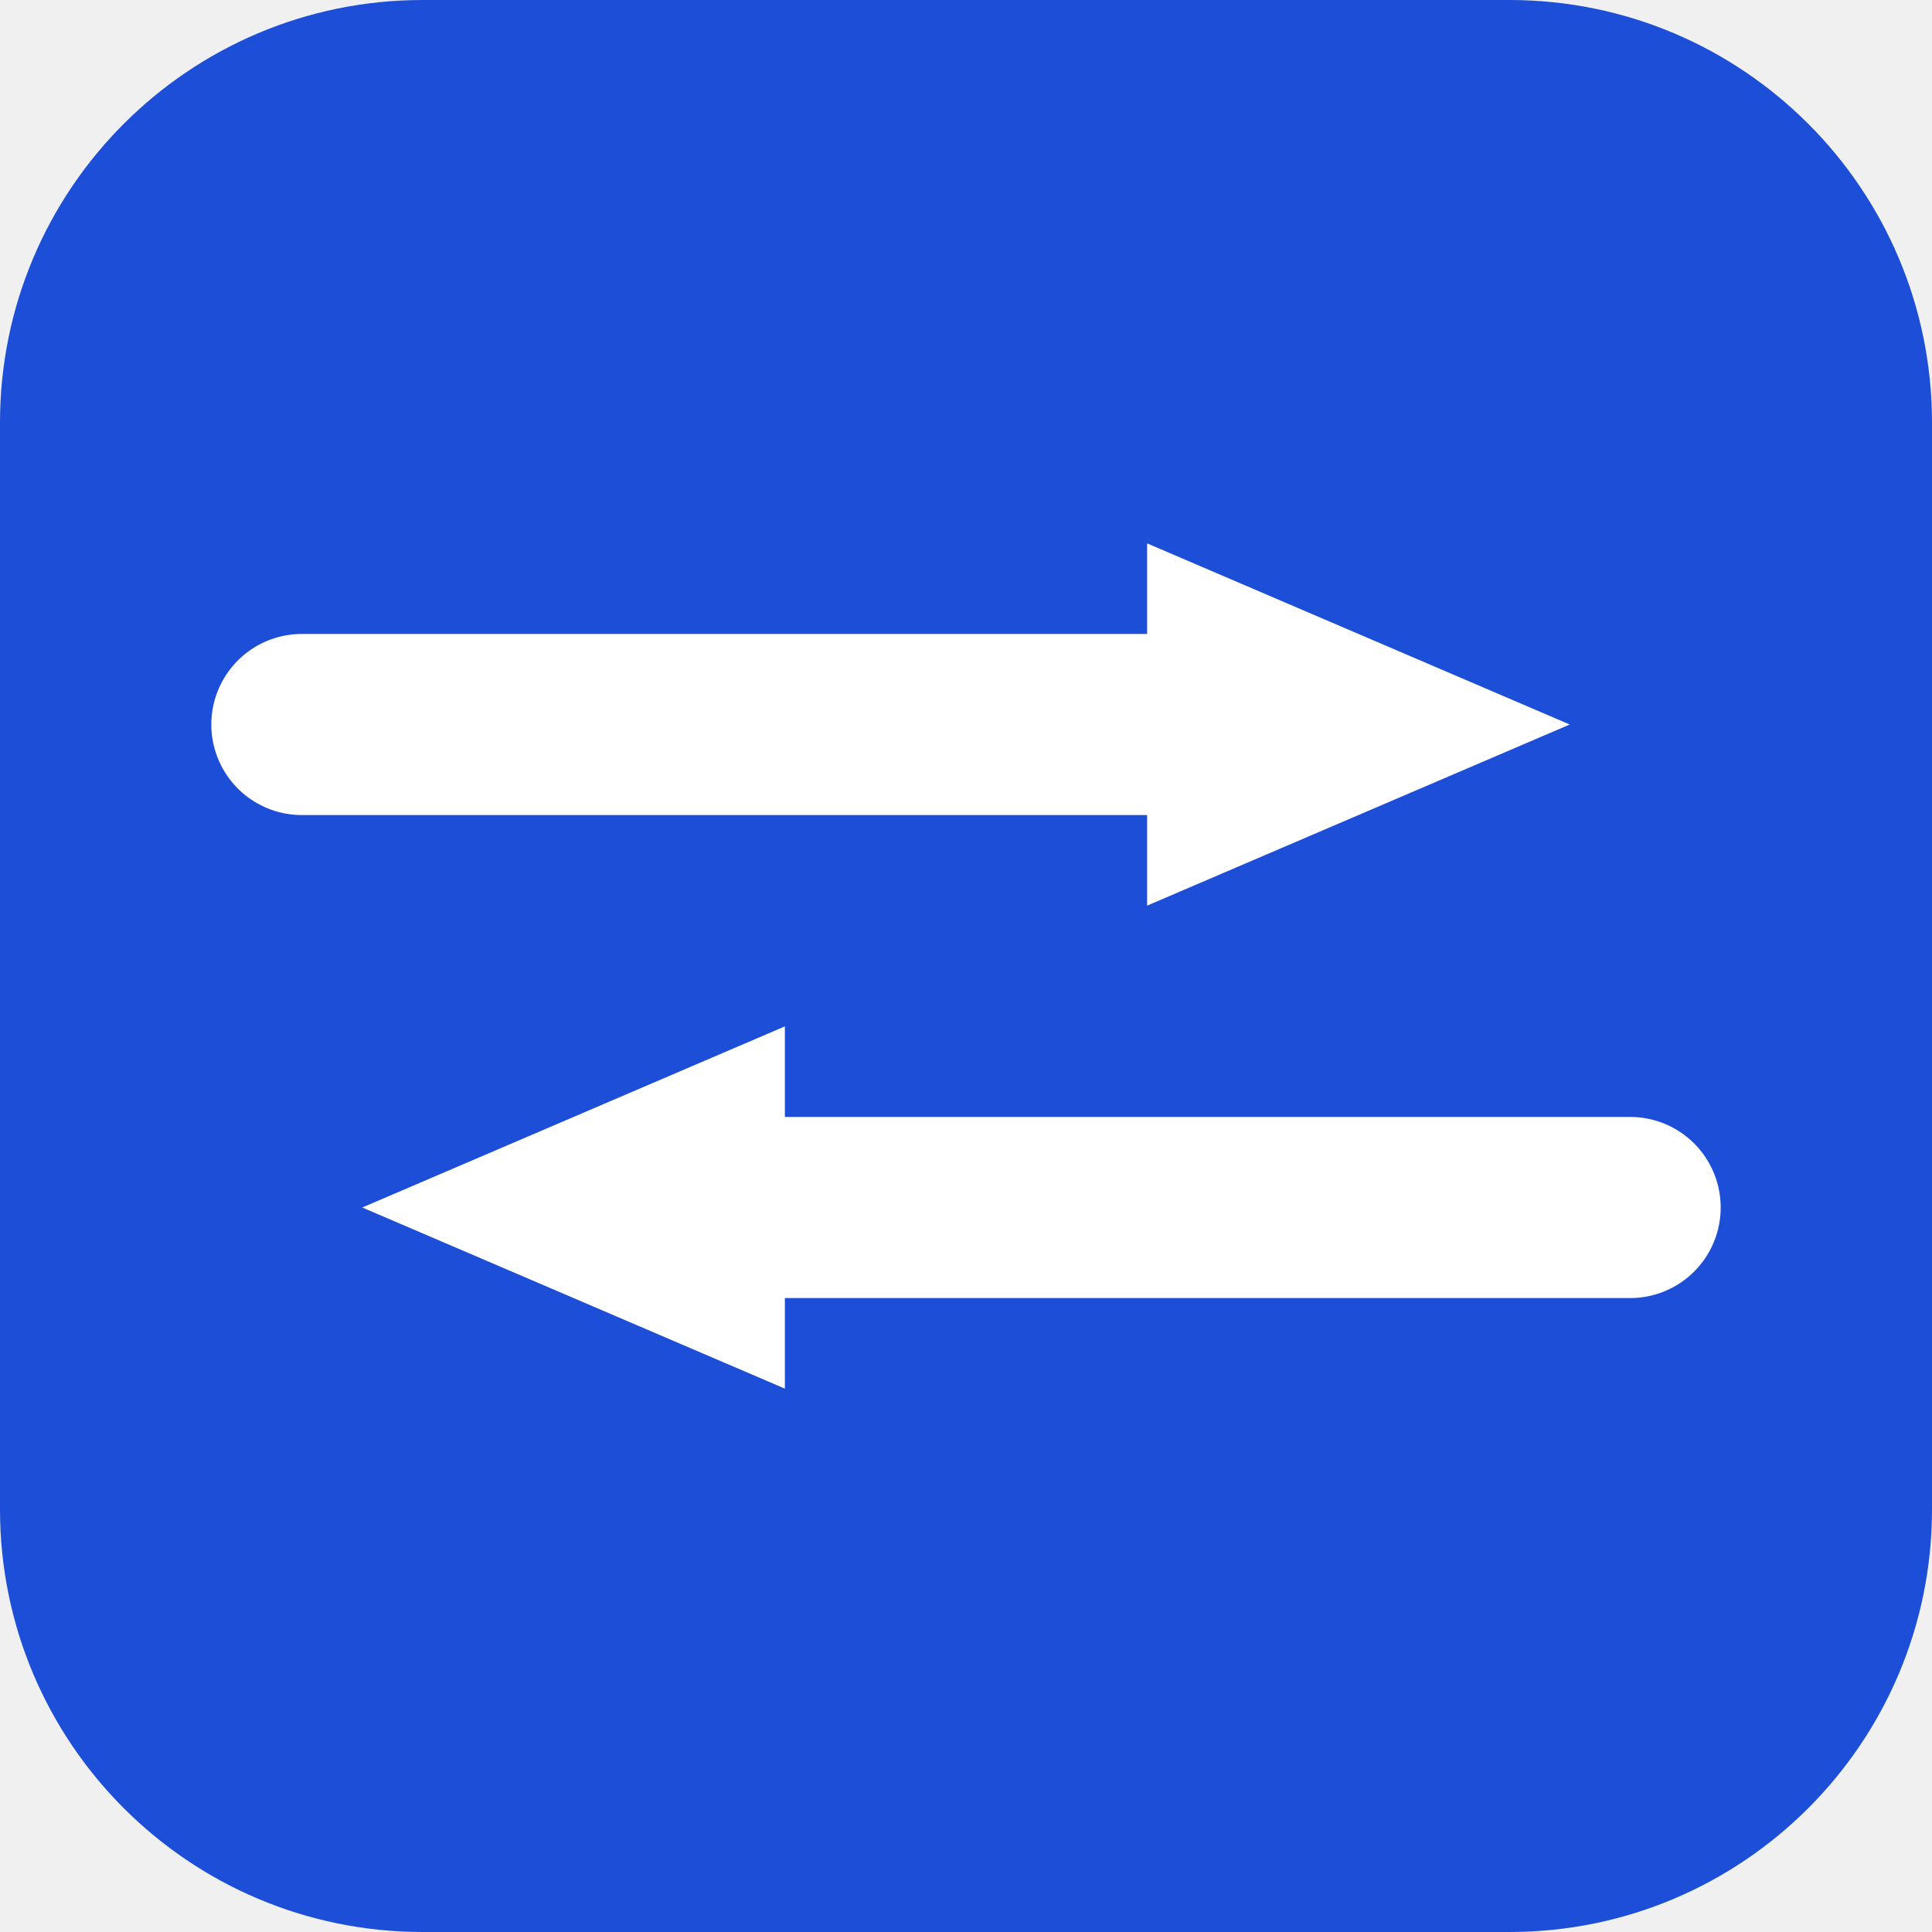
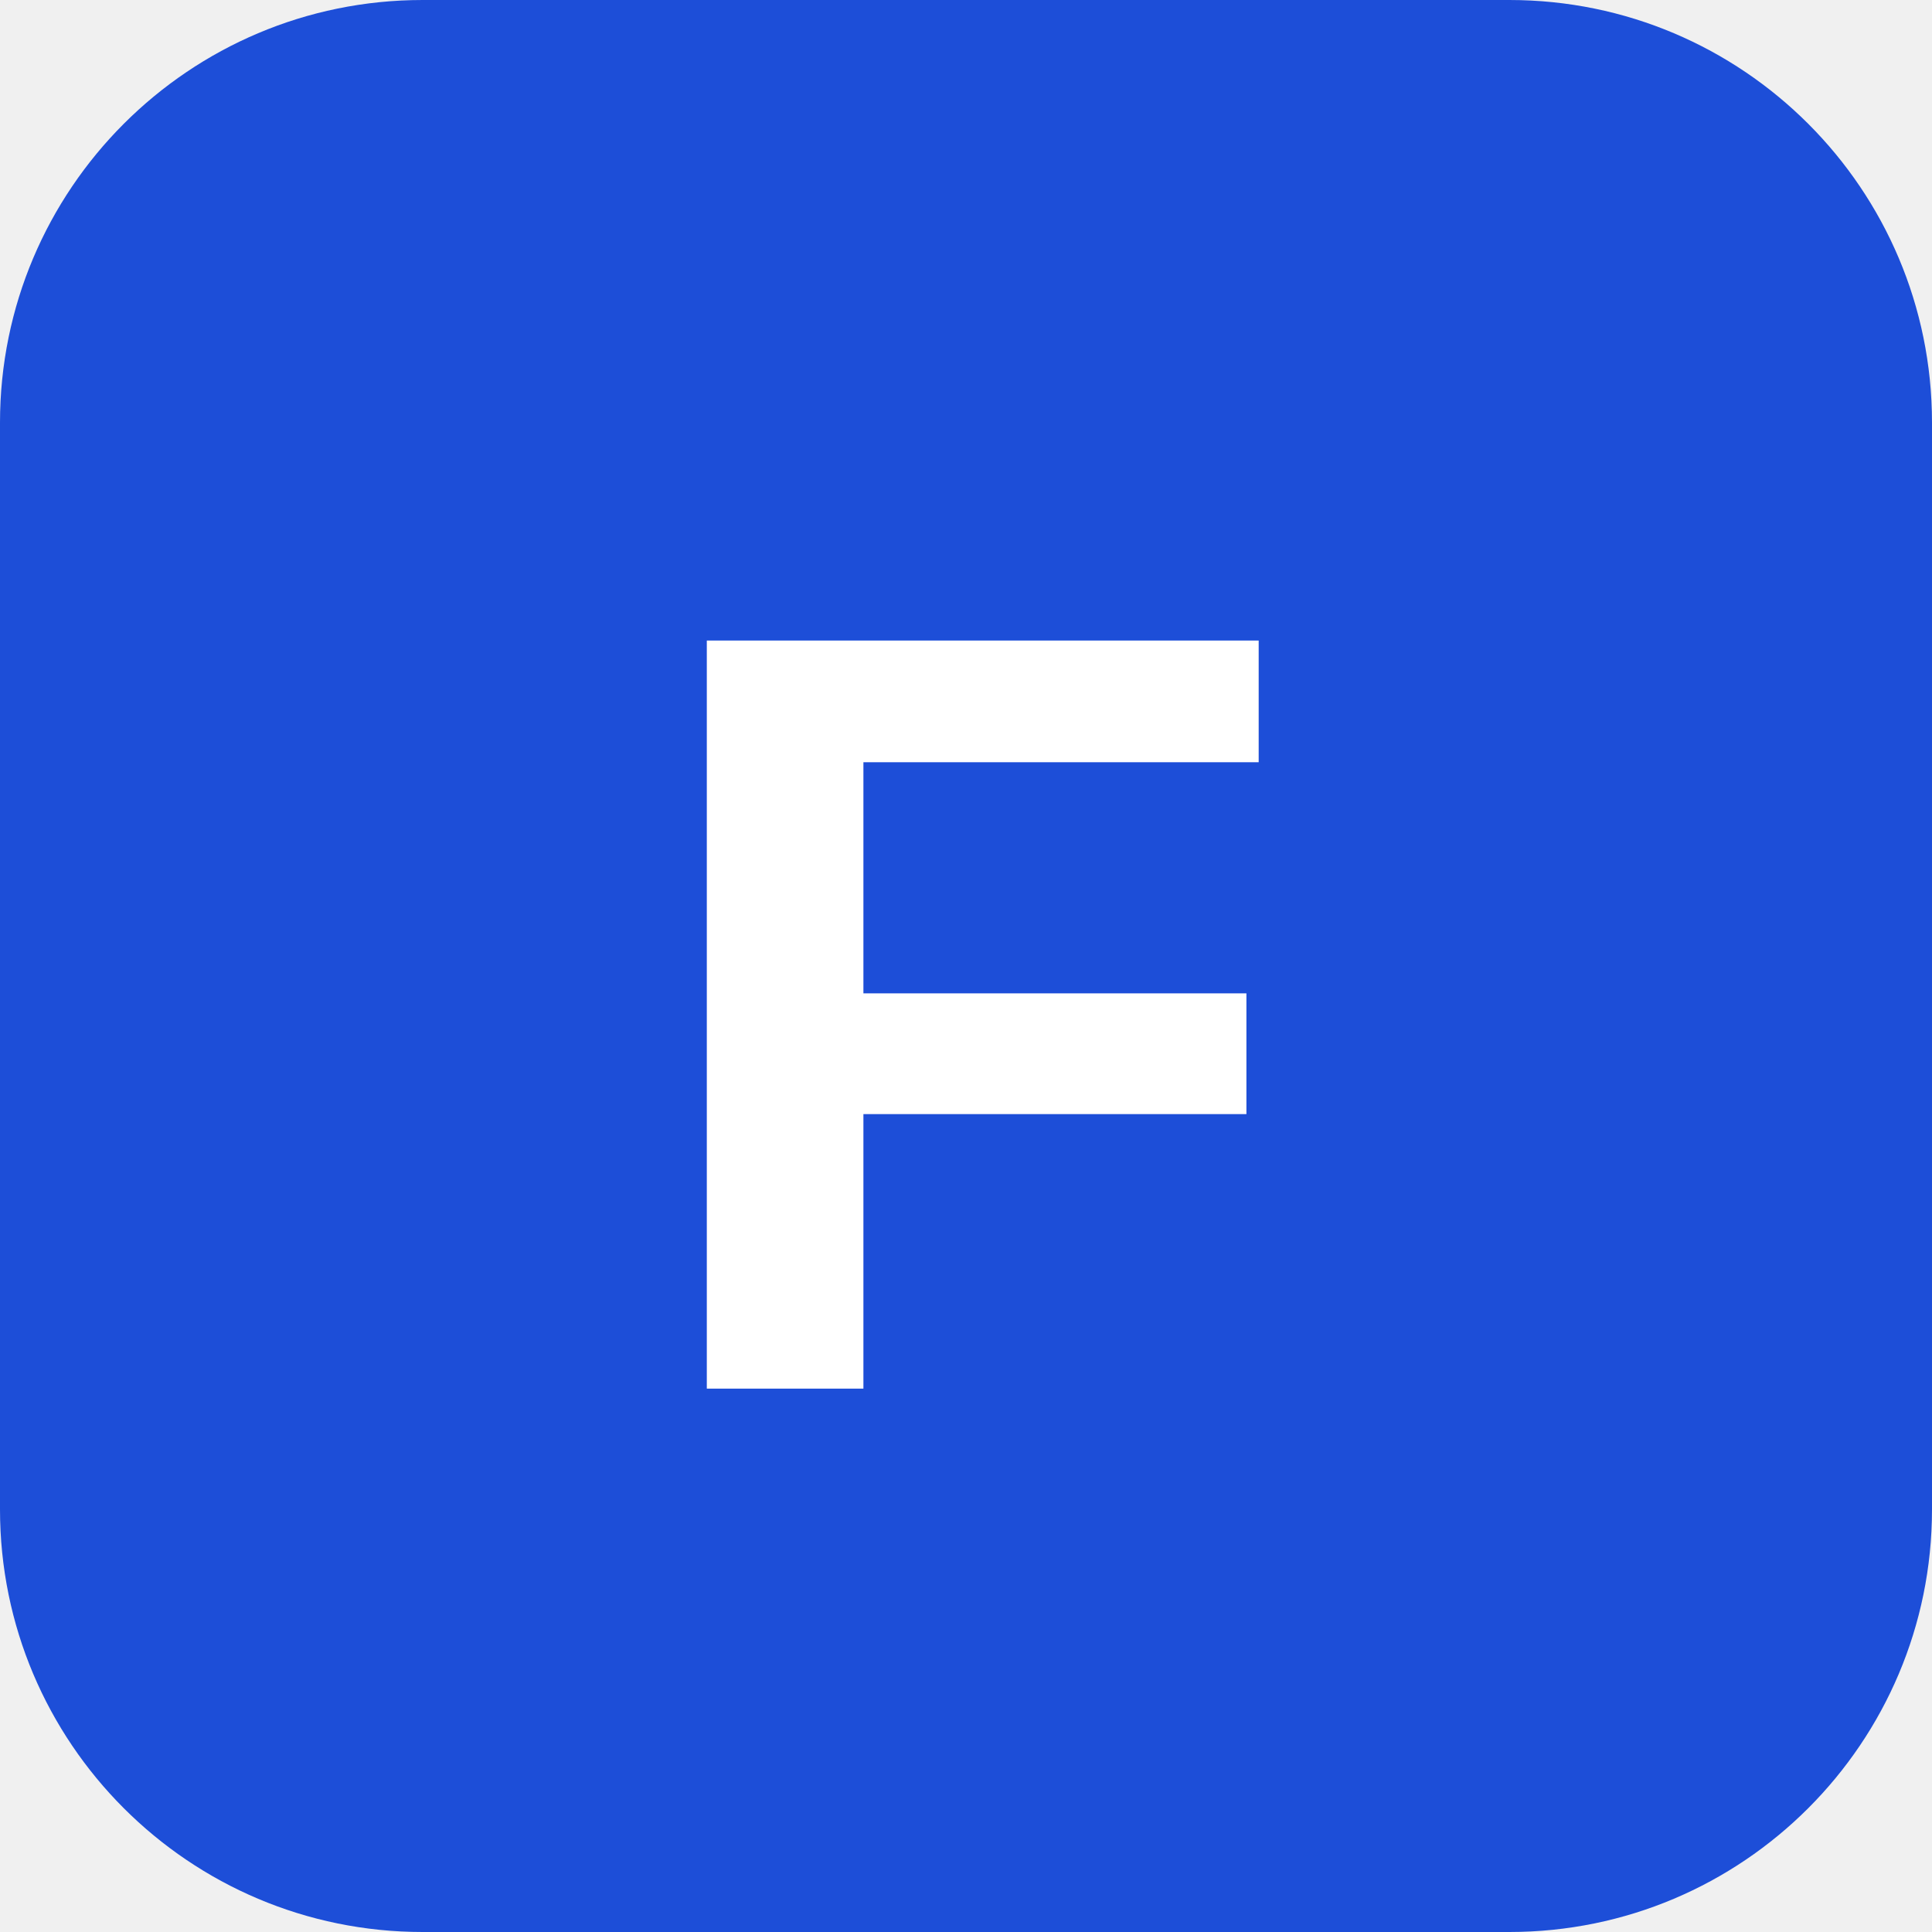
- <svg xmlns="http://www.w3.org/2000/svg" width="32" height="32" viewBox="0 0 32 32">
+ <svg xmlns="http://www.w3.org/2000/svg" viewBox="0 0 32 32">
  <rect width="32" height="32" rx="7" fill="#1D4ED8" />
-   <line x1="5" y1="12" x2="21" y2="12" stroke="white" stroke-width="3" stroke-linecap="round" />
-   <polygon points="19,9 26,12 19,15" fill="white" />
-   <line x1="27" y1="20" x2="11" y2="20" stroke="white" stroke-width="3" stroke-linecap="round" />
-   <polygon points="13,17 6,20 13,23" fill="white" />
+   <text x="16" y="23" text-anchor="middle" font-family="'Helvetica Neue',Arial,sans-serif" font-size="18" font-weight="800" fill="white">F</text>
</svg>
